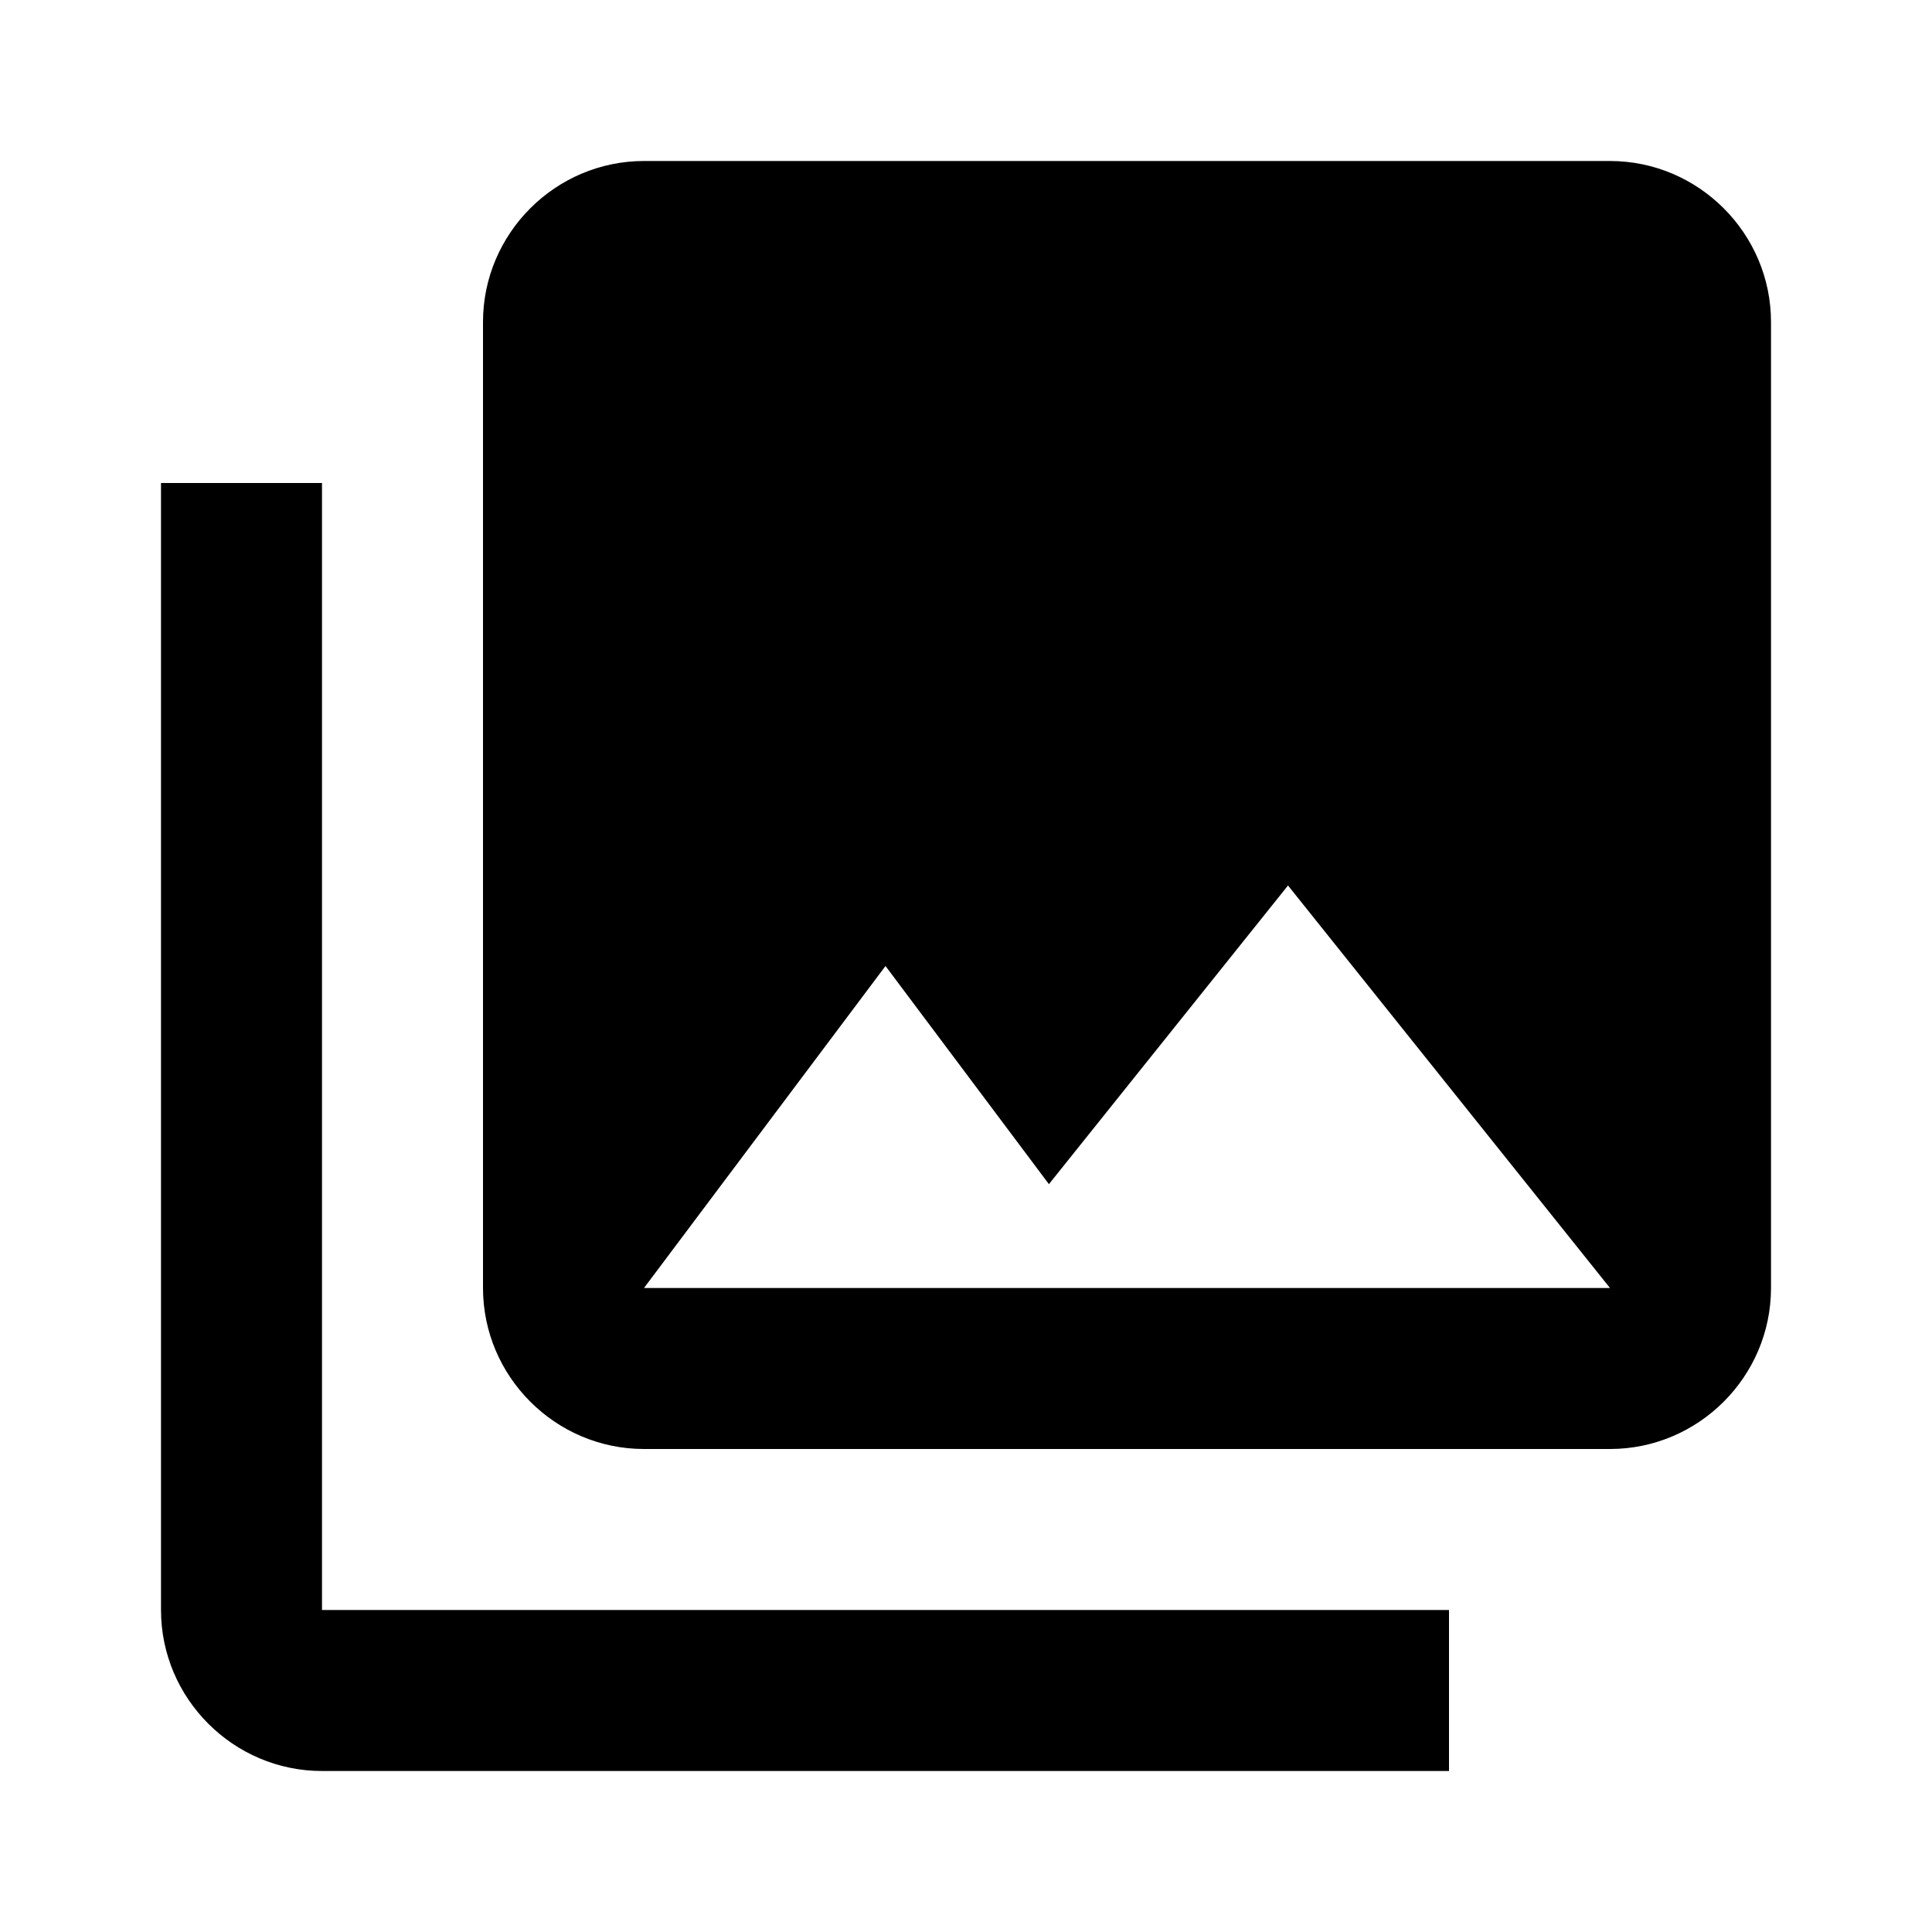
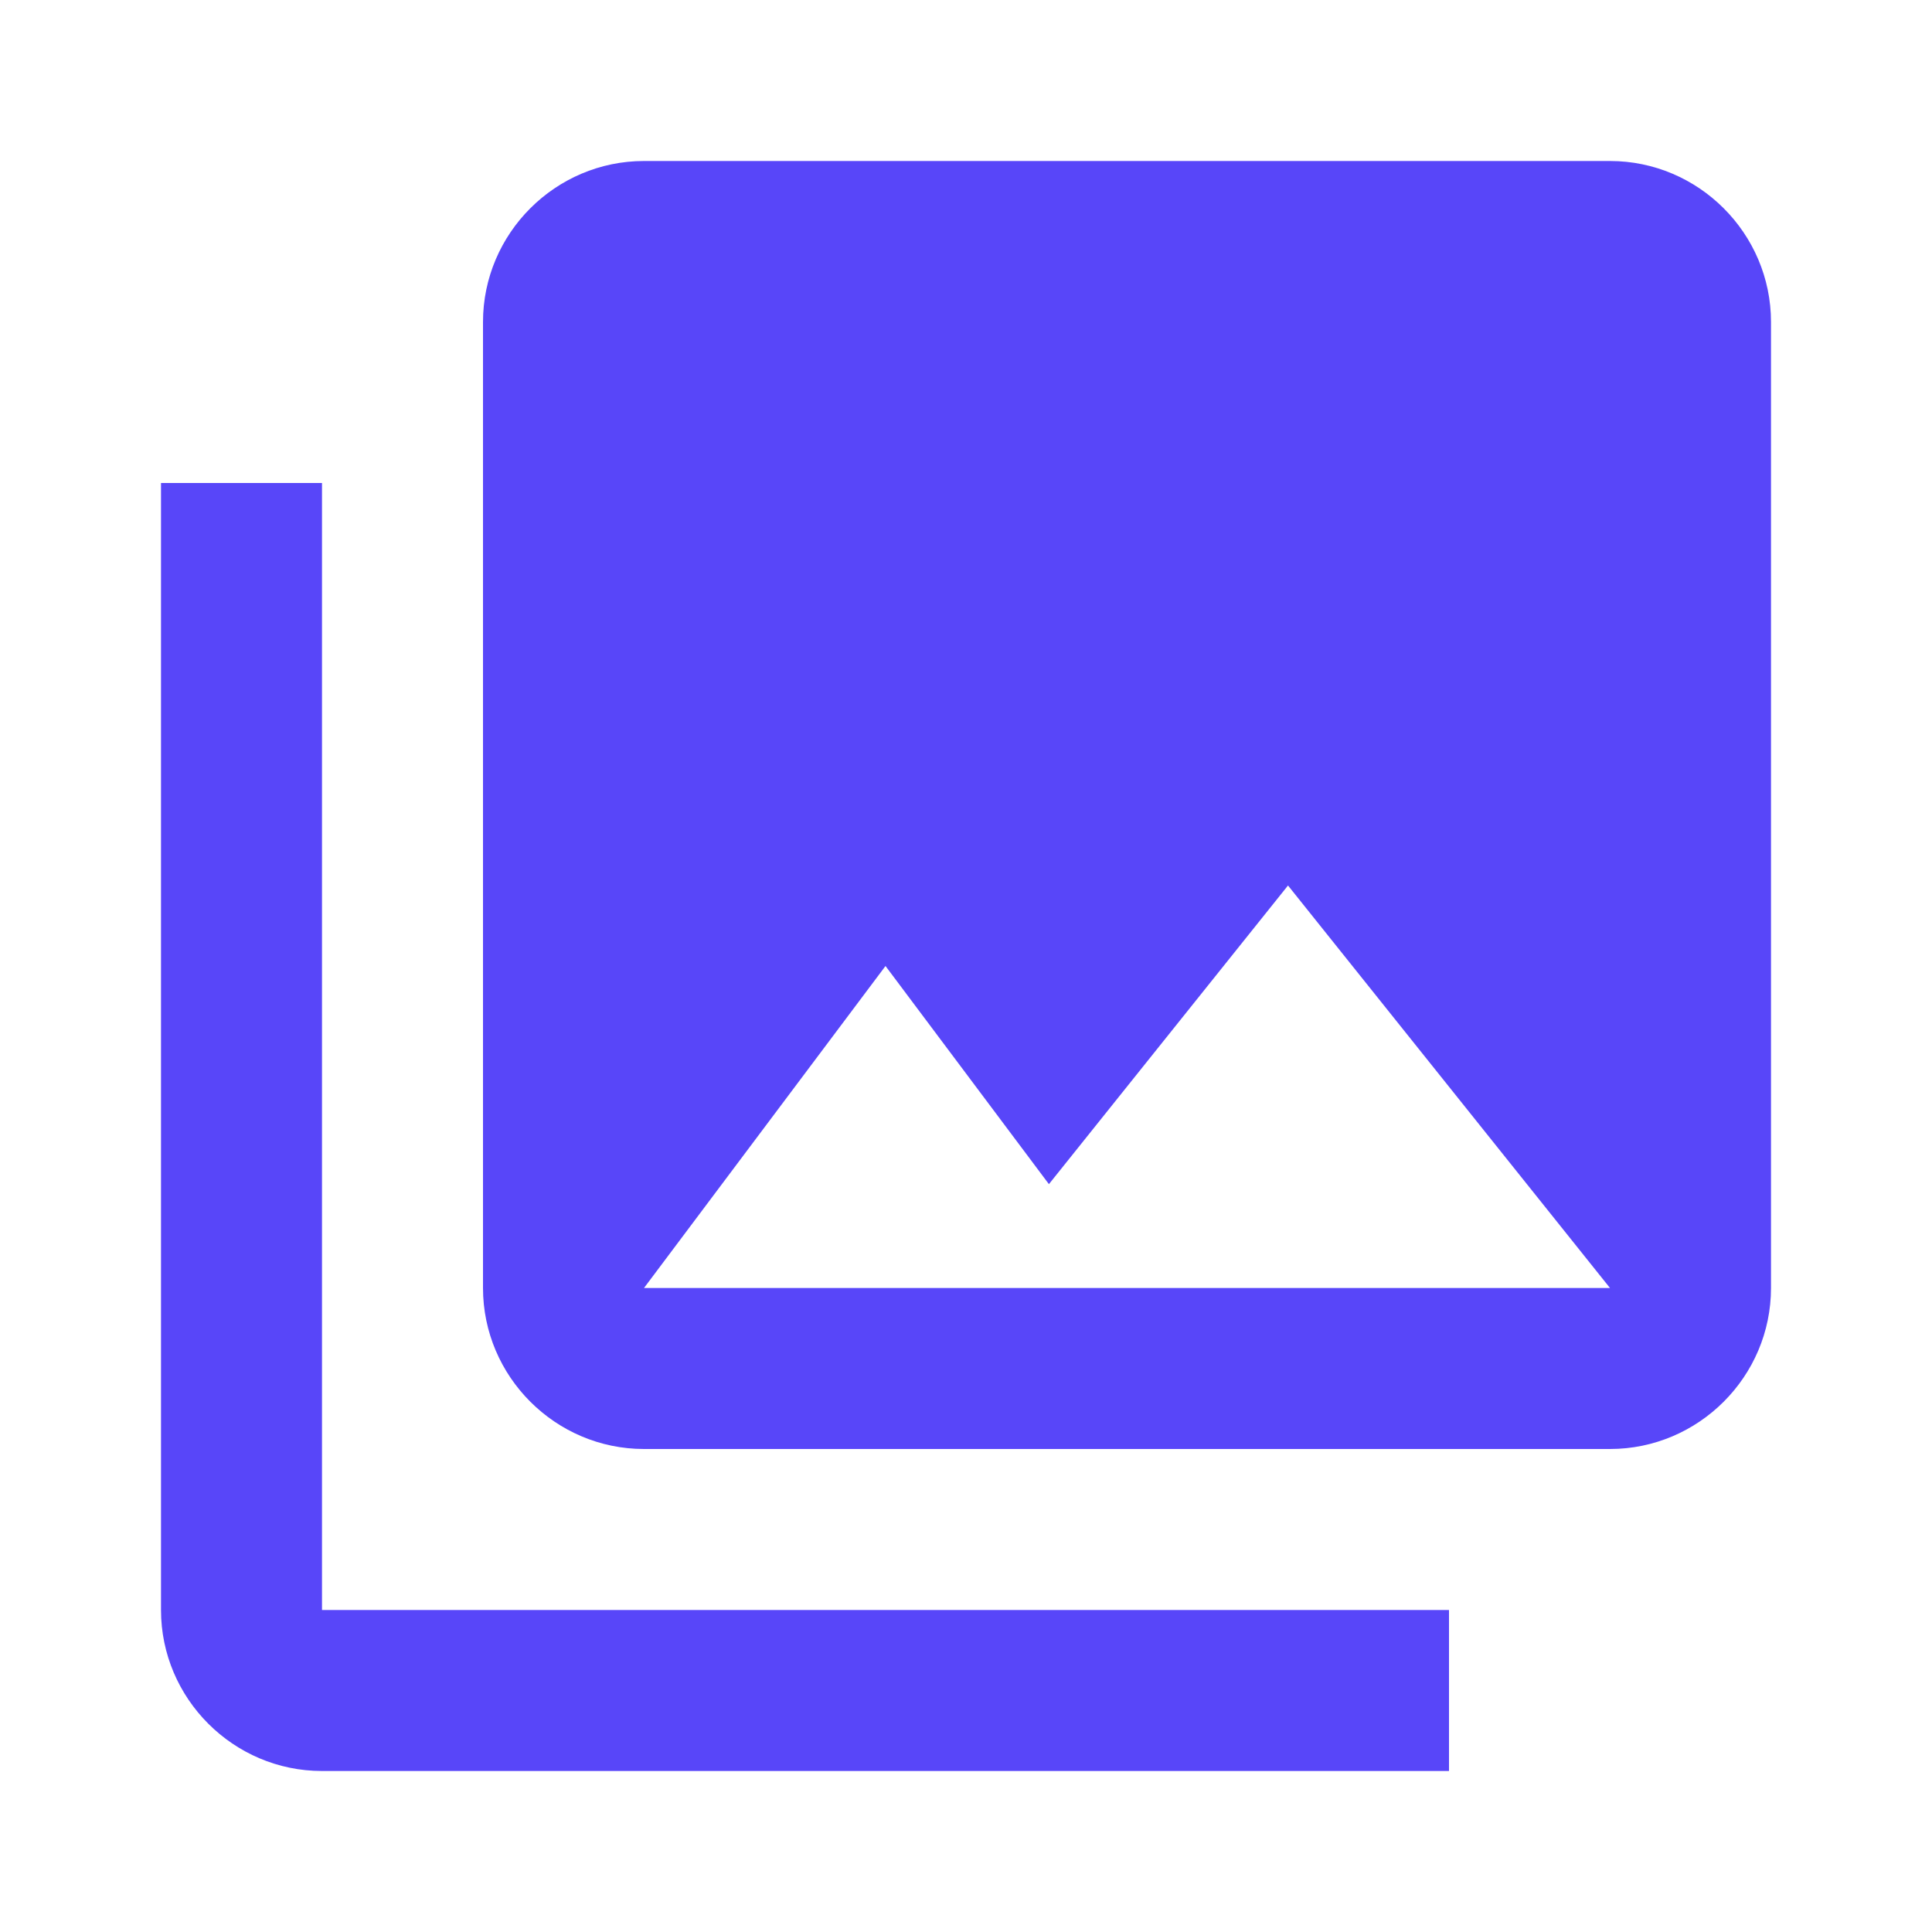
- <svg xmlns="http://www.w3.org/2000/svg" fill="#000000" width="800px" height="800px" viewBox="0 0 24 24">
+ <svg xmlns="http://www.w3.org/2000/svg" fill="#5846f9" width="800px" height="800px" viewBox="0 0 24 24">
  <path d="M22 16V4c0-1.1-.9-2-2-2H8c-1.1 0-2 .9-2 2v12c0 1.1.9 2 2 2h12c1.1 0 2-.9 2-2zm-11-4l2.03 2.71L16 11l4 5H8l3-4zM2 6v14c0 1.1.9 2 2 2h14v-2H4V6H2z" />
</svg>
